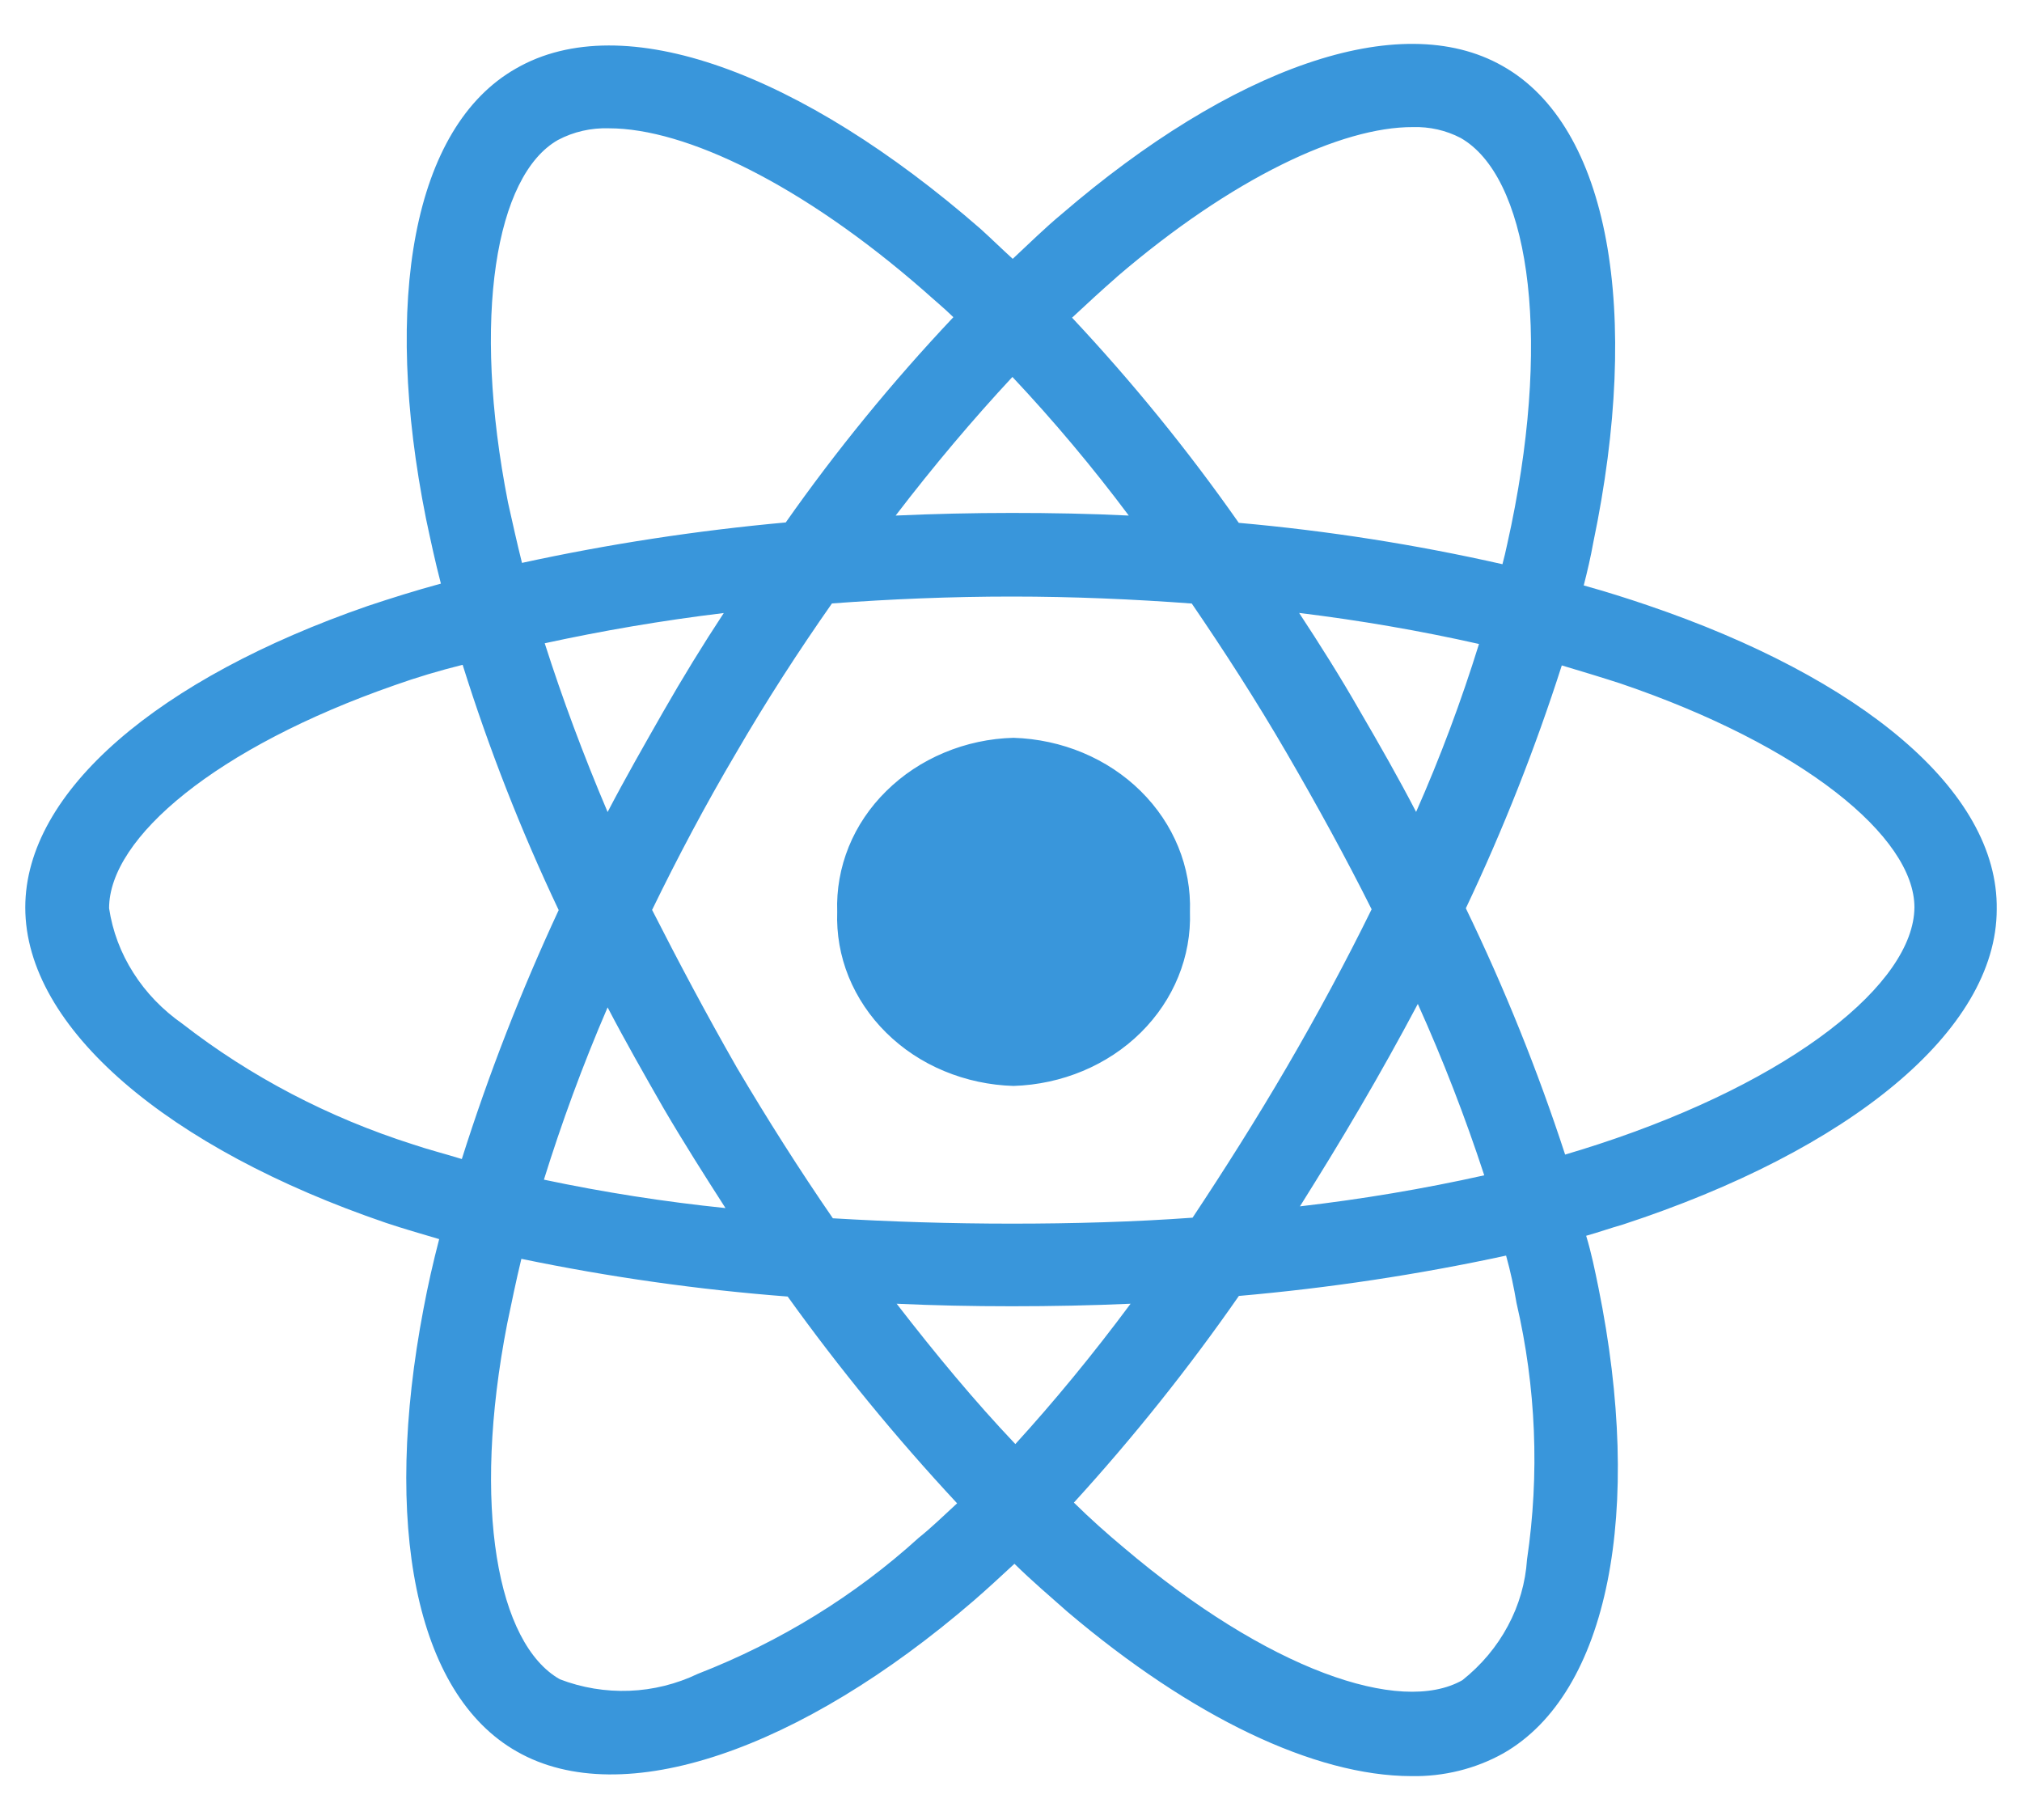
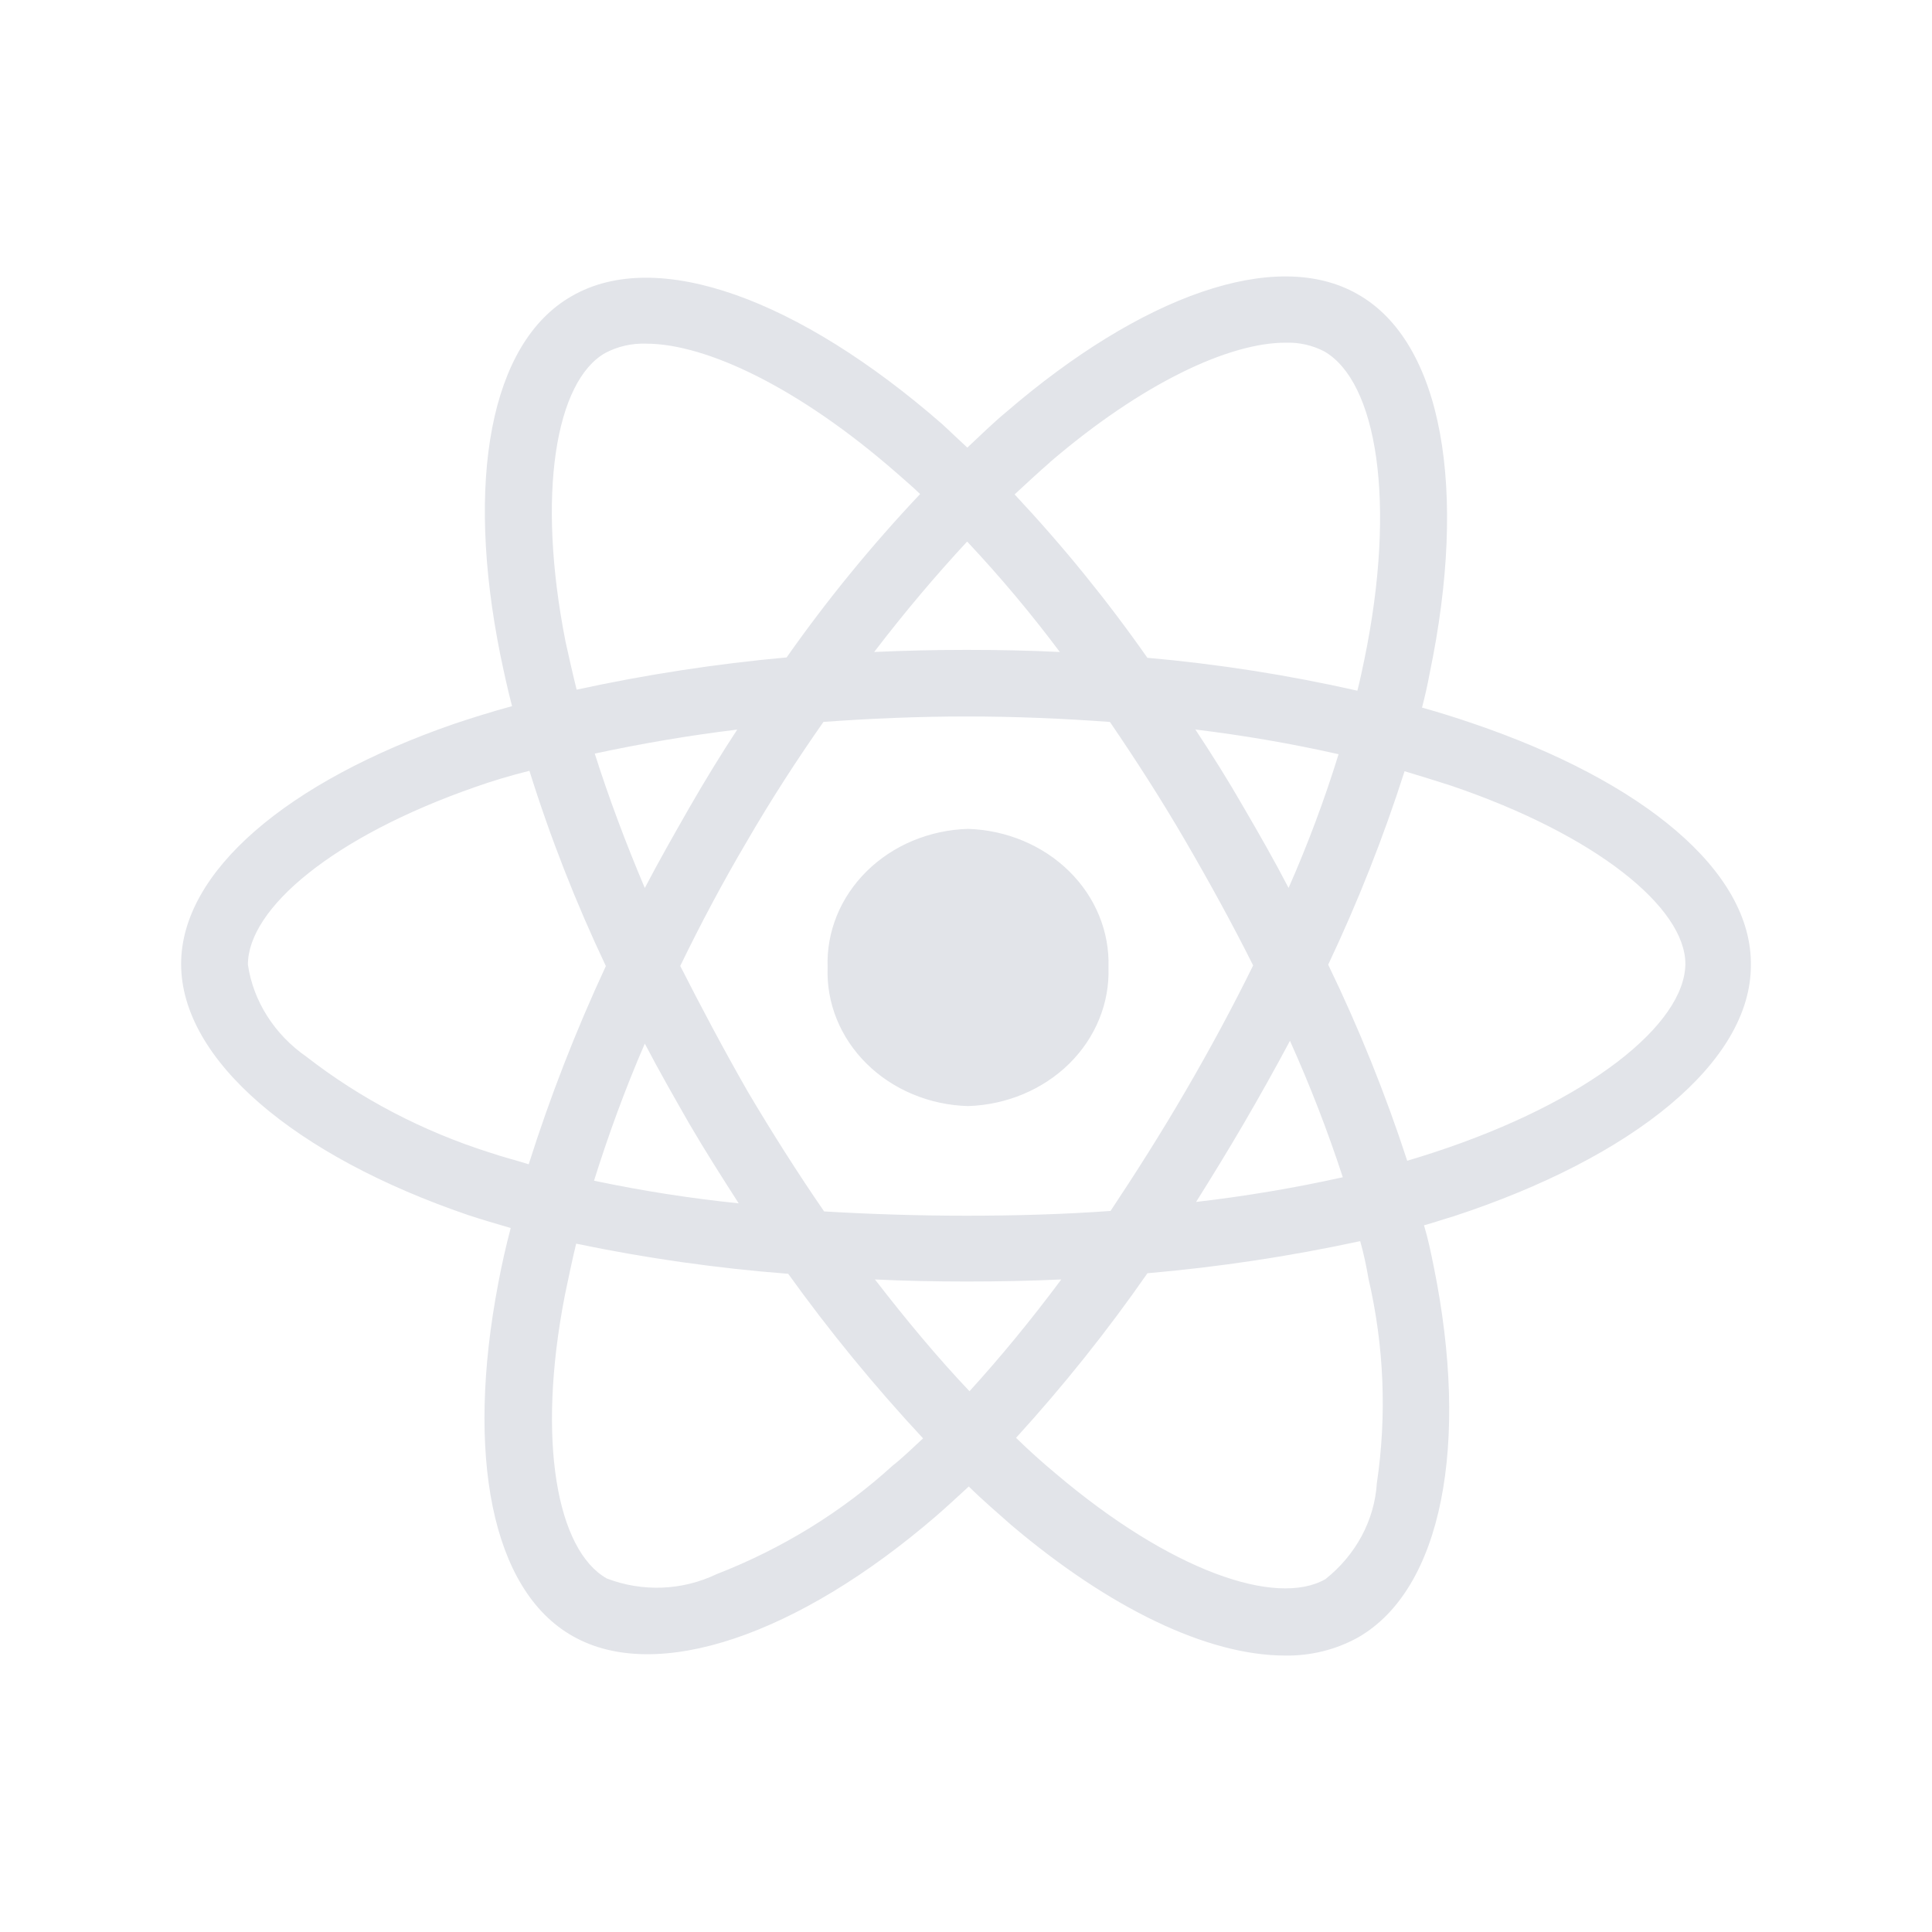
- <svg xmlns="http://www.w3.org/2000/svg" width="20" height="18" viewBox="0 0 20 18" fill="none">
-   <path d="M10.561 15.943C10.388 15.79 10.207 15.636 10.034 15.466C9.896 15.594 9.767 15.713 9.63 15.832C7.92 17.306 6.158 17.92 5.113 17.323C4.103 16.752 3.784 15.066 4.189 12.944C4.232 12.714 4.284 12.485 4.344 12.255C4.163 12.201 3.99 12.152 3.817 12.094C1.666 11.36 0.25 10.168 0.25 8.975C0.25 7.825 1.571 6.709 3.635 5.994C3.866 5.917 4.11 5.84 4.361 5.772C4.303 5.551 4.258 5.337 4.214 5.131C3.782 2.978 4.084 1.257 5.103 0.678C6.165 0.064 7.928 0.721 9.697 2.262C9.801 2.356 9.905 2.458 10.017 2.56C10.181 2.407 10.336 2.254 10.5 2.118C12.176 0.676 13.842 0.073 14.861 0.652C15.923 1.248 16.235 3.088 15.76 5.363C15.734 5.508 15.702 5.645 15.665 5.79C15.881 5.85 16.097 5.918 16.296 5.986C18.403 6.702 19.767 7.818 19.75 8.993C19.75 10.194 18.291 11.378 16.052 12.111C15.931 12.145 15.811 12.188 15.689 12.222C15.741 12.392 15.775 12.562 15.81 12.732C16.259 14.939 15.914 16.745 14.869 17.341C14.595 17.494 14.279 17.572 13.959 17.566C13.002 17.564 11.786 16.981 10.561 15.943ZM12.254 12.817C11.758 13.53 11.213 14.213 10.622 14.861C10.786 15.022 10.95 15.168 11.114 15.305C12.539 16.514 13.851 16.966 14.465 16.617C14.652 16.468 14.806 16.285 14.915 16.08C15.025 15.876 15.089 15.652 15.104 15.424C15.229 14.579 15.194 13.72 15 12.886C14.974 12.732 14.942 12.579 14.897 12.418C14.027 12.606 13.144 12.739 12.254 12.817ZM5.017 13.09C4.663 14.905 4.922 16.258 5.537 16.608C5.755 16.692 5.99 16.731 6.226 16.722C6.461 16.713 6.692 16.655 6.901 16.555C7.716 16.238 8.457 15.781 9.087 15.209C9.216 15.106 9.337 14.987 9.467 14.868C8.863 14.219 8.303 13.536 7.791 12.823C6.905 12.755 6.025 12.63 5.157 12.45C5.103 12.672 5.06 12.885 5.017 13.09ZM10.043 14.282C10.424 13.864 10.803 13.405 11.183 12.894C10.803 12.911 10.406 12.919 10.009 12.919C9.611 12.919 9.24 12.911 8.869 12.894C9.257 13.396 9.646 13.864 10.043 14.282ZM8.229 5.968C7.901 6.436 7.581 6.929 7.279 7.45C6.977 7.961 6.702 8.481 6.45 8.999C6.71 9.51 6.986 10.03 7.288 10.558C7.59 11.069 7.91 11.573 8.238 12.049C8.808 12.083 9.404 12.102 10.008 12.102C10.613 12.102 11.217 12.085 11.796 12.043C12.107 11.574 12.426 11.071 12.729 10.552C13.032 10.032 13.316 9.504 13.567 8.993C13.316 8.491 13.031 7.971 12.729 7.451C12.427 6.931 12.107 6.436 11.788 5.969C11.21 5.926 10.613 5.9 10.009 5.9C9.404 5.9 8.808 5.925 8.229 5.968ZM5.38 11.667C5.972 11.792 6.572 11.886 7.176 11.948C6.968 11.624 6.762 11.3 6.563 10.96C6.373 10.628 6.183 10.295 6.01 9.963C5.76 10.542 5.552 11.114 5.38 11.667ZM13.454 10.951C13.255 11.292 13.056 11.615 12.858 11.931C13.471 11.86 14.08 11.758 14.681 11.624C14.493 11.05 14.274 10.484 14.024 9.929C13.843 10.27 13.653 10.611 13.454 10.951ZM3.903 6.777C2.141 7.391 1.079 8.284 1.079 8.983C1.113 9.209 1.194 9.425 1.319 9.621C1.443 9.817 1.608 9.988 1.804 10.125C2.478 10.649 3.251 11.053 4.084 11.318C4.24 11.371 4.404 11.412 4.568 11.463C4.833 10.625 5.153 9.803 5.526 9.001C5.152 8.212 4.835 7.402 4.576 6.575C4.343 6.633 4.119 6.7 3.903 6.777ZM14.499 8.983C14.882 9.775 15.21 10.589 15.481 11.419C15.594 11.385 15.706 11.351 15.809 11.317C17.735 10.687 18.93 9.724 18.936 8.974C18.936 8.276 17.831 7.372 16.026 6.759C15.844 6.7 15.646 6.64 15.448 6.581C15.186 7.399 14.869 8.202 14.499 8.983ZM13.446 7.024C13.645 7.365 13.835 7.698 14.007 8.03C14.247 7.487 14.454 6.932 14.629 6.369C14.042 6.237 13.448 6.135 12.85 6.062C13.057 6.377 13.256 6.692 13.446 7.024ZM5.388 6.362C5.562 6.907 5.768 7.461 6.01 8.031C6.183 7.699 6.373 7.367 6.563 7.034C6.753 6.702 6.951 6.379 7.159 6.063C6.537 6.138 5.95 6.24 5.388 6.362ZM11.045 2.741C10.898 2.869 10.751 3.005 10.604 3.142C11.204 3.782 11.755 4.46 12.253 5.171C13.132 5.249 14.004 5.386 14.861 5.58C14.896 5.452 14.919 5.324 14.948 5.197C15.352 3.237 15.104 1.738 14.447 1.364C14.303 1.289 14.14 1.252 13.975 1.257C13.269 1.254 12.186 1.761 11.045 2.74V2.741ZM5.518 1.385C4.905 1.734 4.663 3.131 5.025 4.971C5.069 5.167 5.112 5.363 5.163 5.567C6.022 5.38 6.894 5.247 7.772 5.167C8.272 4.455 8.826 3.777 9.43 3.137C9.335 3.044 9.231 2.959 9.136 2.873C7.934 1.823 6.779 1.269 6.024 1.269C5.847 1.263 5.672 1.303 5.518 1.385ZM11.165 5.099C10.809 4.623 10.425 4.165 10.014 3.728C9.626 4.145 9.237 4.605 8.859 5.099C9.239 5.082 9.619 5.073 10.008 5.073C10.396 5.073 10.785 5.08 11.165 5.099ZM8.281 9.018C8.273 8.799 8.312 8.58 8.395 8.375C8.478 8.17 8.605 7.982 8.767 7.823C8.929 7.663 9.123 7.534 9.339 7.444C9.555 7.353 9.789 7.303 10.025 7.297C10.504 7.312 10.956 7.501 11.283 7.824C11.61 8.147 11.785 8.576 11.77 9.018C11.785 9.46 11.61 9.89 11.283 10.213C10.956 10.536 10.503 10.725 10.025 10.74C9.788 10.733 9.555 10.683 9.339 10.593C9.122 10.503 8.928 10.374 8.766 10.214C8.604 10.054 8.478 9.866 8.394 9.66C8.311 9.455 8.273 9.237 8.281 9.018Z" fill="#3996DB" />
+ <svg xmlns="http://www.w3.org/2000/svg" width="32" height="32" viewBox="0 0 32 32" fill="none">
+   <path d="M16.748 25.258C16.517 25.053 16.276 24.848 16.046 24.621C15.861 24.791 15.689 24.951 15.506 25.11C13.227 27.075 10.877 27.893 9.484 27.098C8.137 26.337 7.712 24.088 8.252 21.259C8.309 20.953 8.378 20.646 8.459 20.34C8.217 20.268 7.987 20.203 7.756 20.126C4.888 19.147 3 17.557 3 15.967C3 14.434 4.762 12.946 7.514 11.992C7.822 11.889 8.147 11.787 8.481 11.696C8.404 11.401 8.343 11.117 8.286 10.842C7.709 7.971 8.112 5.677 9.471 4.904C10.887 4.086 13.237 4.961 15.596 7.016C15.734 7.141 15.873 7.278 16.022 7.414C16.241 7.209 16.448 7.005 16.667 6.824C18.901 4.901 21.123 4.097 22.482 4.87C23.898 5.664 24.313 8.118 23.68 11.151C23.645 11.345 23.603 11.526 23.553 11.72C23.841 11.8 24.129 11.891 24.394 11.982C27.203 12.936 29.023 14.424 29 15.991C29 17.592 27.054 19.171 24.07 20.148C23.909 20.194 23.748 20.251 23.586 20.295C23.655 20.523 23.701 20.75 23.747 20.977C24.345 23.919 23.885 26.326 22.492 27.122C22.126 27.325 21.705 27.429 21.279 27.421C20.002 27.419 18.381 26.642 16.748 25.258ZM19.005 21.089C18.344 22.04 17.617 22.951 16.829 23.815C17.048 24.029 17.267 24.225 17.485 24.406C19.385 26.019 21.135 26.621 21.953 26.156C22.203 25.957 22.407 25.714 22.554 25.441C22.7 25.167 22.786 24.87 22.805 24.566C22.972 23.439 22.925 22.293 22.667 21.181C22.632 20.977 22.59 20.772 22.529 20.557C21.369 20.808 20.191 20.986 19.005 21.089ZM9.356 21.453C8.884 23.874 9.229 25.678 10.049 26.144C10.339 26.256 10.653 26.308 10.967 26.296C11.282 26.284 11.589 26.207 11.869 26.073C12.954 25.651 13.943 25.042 14.782 24.278C14.955 24.142 15.116 23.983 15.289 23.824C14.484 22.959 13.738 22.049 13.055 21.098C11.873 21.007 10.7 20.84 9.543 20.599C9.471 20.896 9.413 21.18 9.356 21.453ZM16.058 23.043C16.565 22.486 17.071 21.873 17.578 21.192C17.071 21.215 16.542 21.226 16.012 21.226C15.482 21.226 14.987 21.215 14.492 21.192C15.009 21.861 15.529 22.486 16.058 23.043ZM13.639 11.957C13.201 12.582 12.775 13.239 12.372 13.934C11.97 14.615 11.602 15.308 11.267 15.999C11.613 16.68 11.981 17.373 12.384 18.078C12.787 18.759 13.213 19.43 13.65 20.065C14.41 20.11 15.205 20.136 16.011 20.136C16.817 20.136 17.622 20.113 18.394 20.057C18.809 19.433 19.235 18.762 19.638 18.069C20.042 17.376 20.421 16.672 20.756 15.991C20.421 15.321 20.041 14.628 19.638 13.935C19.235 13.241 18.809 12.582 18.384 11.958C17.613 11.901 16.817 11.867 16.012 11.867C15.206 11.867 14.411 11.901 13.639 11.957ZM9.839 19.556C10.63 19.723 11.429 19.848 12.235 19.931C11.958 19.499 11.682 19.067 11.417 18.613C11.164 18.17 10.91 17.727 10.68 17.285C10.346 18.056 10.07 18.819 9.839 19.556ZM20.605 18.602C20.34 19.056 20.075 19.487 19.811 19.908C20.628 19.813 21.44 19.677 22.241 19.499C21.991 18.733 21.698 17.978 21.366 17.239C21.124 17.693 20.87 18.147 20.605 18.602ZM7.87 13.036C5.522 13.854 4.106 15.045 4.106 15.978C4.15 16.278 4.259 16.567 4.425 16.828C4.591 17.09 4.811 17.318 5.072 17.5C5.971 18.199 7.002 18.738 8.112 19.09C8.319 19.161 8.538 19.215 8.757 19.284C9.111 18.166 9.538 17.07 10.035 16.001C9.537 14.95 9.114 13.87 8.769 12.767C8.458 12.844 8.158 12.934 7.87 13.036ZM21.999 15.978C22.51 17.034 22.947 18.119 23.308 19.226C23.459 19.18 23.608 19.135 23.746 19.089C26.314 18.249 27.906 16.965 27.915 15.966C27.915 15.035 26.441 13.83 24.034 13.013C23.792 12.934 23.528 12.854 23.264 12.774C22.915 13.866 22.492 14.935 21.999 15.978ZM20.595 13.366C20.86 13.82 21.113 14.264 21.343 14.707C21.662 13.983 21.939 13.243 22.171 12.492C21.389 12.316 20.598 12.18 19.799 12.083C20.076 12.502 20.341 12.923 20.595 13.366ZM9.851 12.482C10.082 13.209 10.358 13.947 10.68 14.708C10.911 14.265 11.164 13.822 11.417 13.379C11.671 12.937 11.935 12.505 12.211 12.084C11.383 12.185 10.6 12.321 9.851 12.482ZM17.393 7.655C17.197 7.825 17.002 8.007 16.805 8.189C17.605 9.043 18.34 9.947 19.004 10.895C20.176 10.999 21.338 11.181 22.482 11.44C22.528 11.27 22.559 11.099 22.597 10.929C23.137 8.317 22.805 6.317 21.93 5.818C21.737 5.719 21.52 5.669 21.299 5.676C20.359 5.672 18.915 6.349 17.393 7.653V7.655ZM10.024 5.847C9.206 6.312 8.883 8.175 9.367 10.628C9.425 10.89 9.483 11.15 9.551 11.423C10.696 11.174 11.858 10.995 13.029 10.889C13.696 9.94 14.435 9.036 15.24 8.183C15.113 8.058 14.975 7.945 14.848 7.831C13.246 6.431 11.705 5.692 10.699 5.692C10.463 5.684 10.229 5.738 10.024 5.847ZM17.554 10.799C17.079 10.164 16.567 9.553 16.019 8.97C15.502 9.526 14.983 10.14 14.479 10.799C14.985 10.776 15.492 10.764 16.01 10.764C16.529 10.764 17.047 10.774 17.554 10.799ZM13.708 16.024C13.697 15.732 13.749 15.441 13.86 15.167C13.971 14.894 14.14 14.643 14.356 14.43C14.572 14.217 14.831 14.045 15.119 13.925C15.407 13.805 15.718 13.738 16.034 13.729C16.671 13.749 17.274 14.002 17.71 14.432C18.146 14.862 18.38 15.434 18.36 16.024C18.38 16.613 18.147 17.186 17.711 17.617C17.274 18.047 16.671 18.3 16.033 18.32C15.717 18.311 15.406 18.245 15.118 18.124C14.83 18.004 14.57 17.832 14.354 17.618C14.138 17.405 13.97 17.154 13.859 16.881C13.748 16.607 13.697 16.316 13.708 16.024Z" fill="#E2E4E9" />
</svg>
